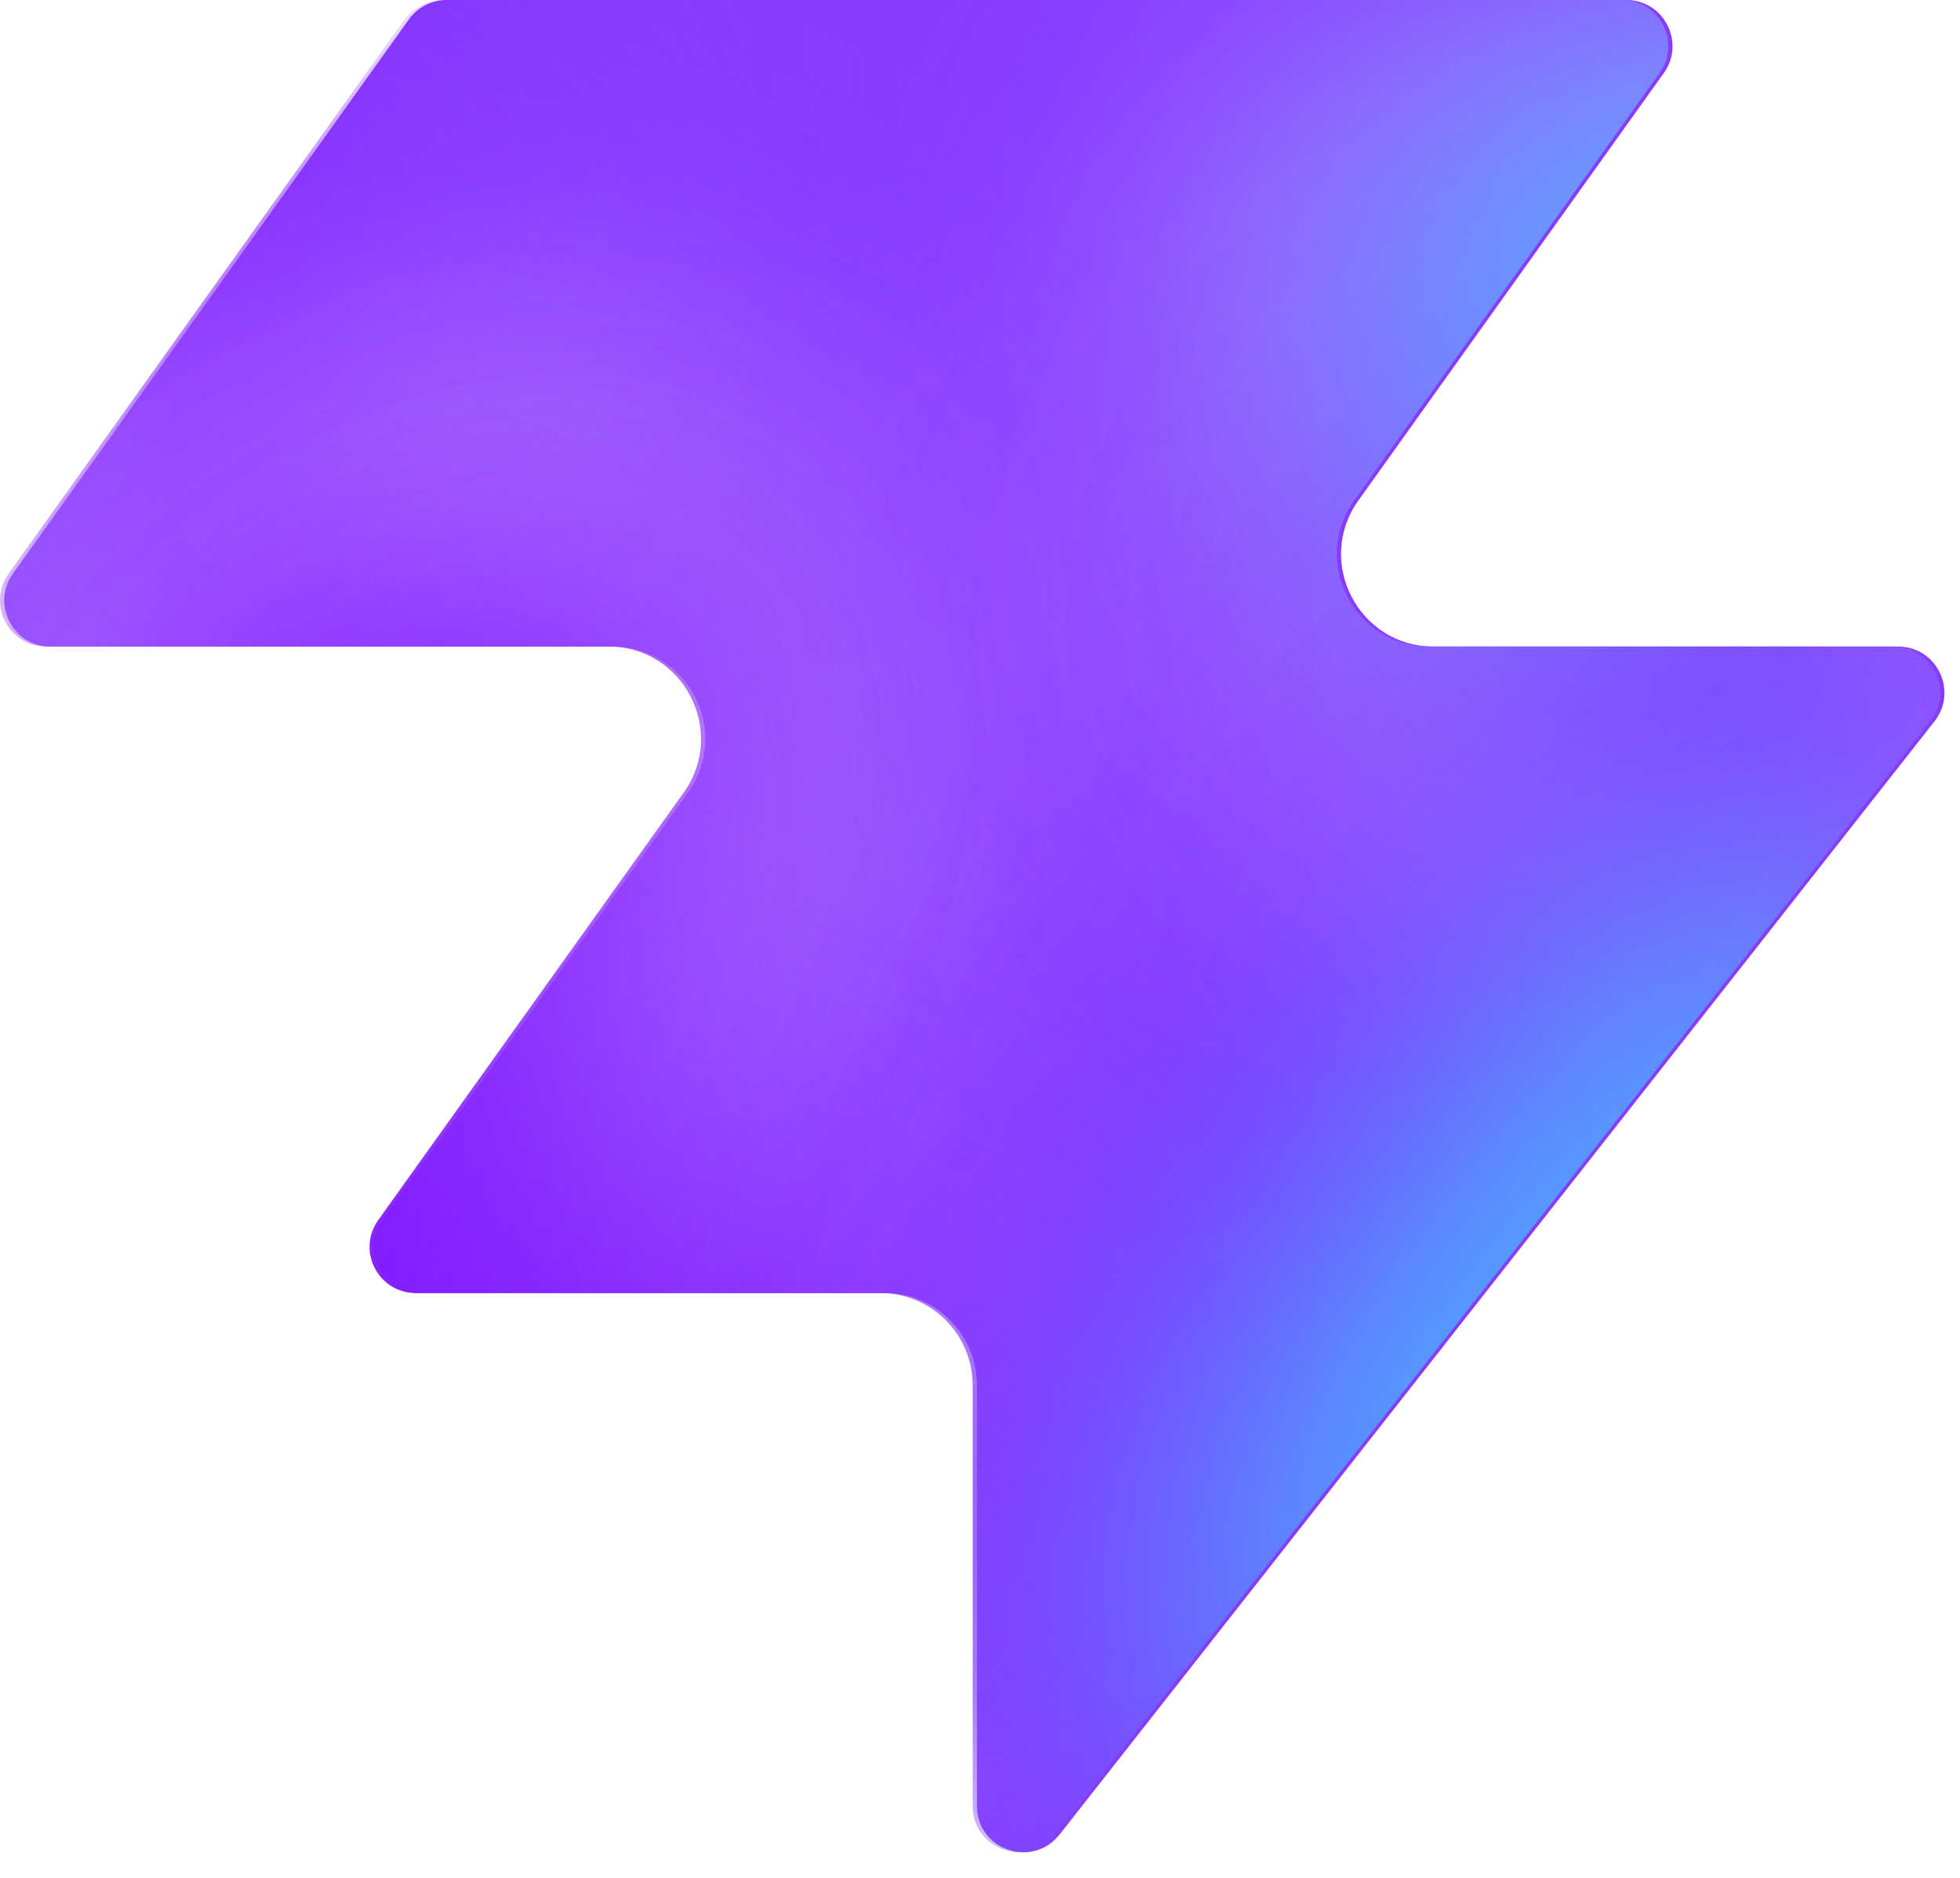
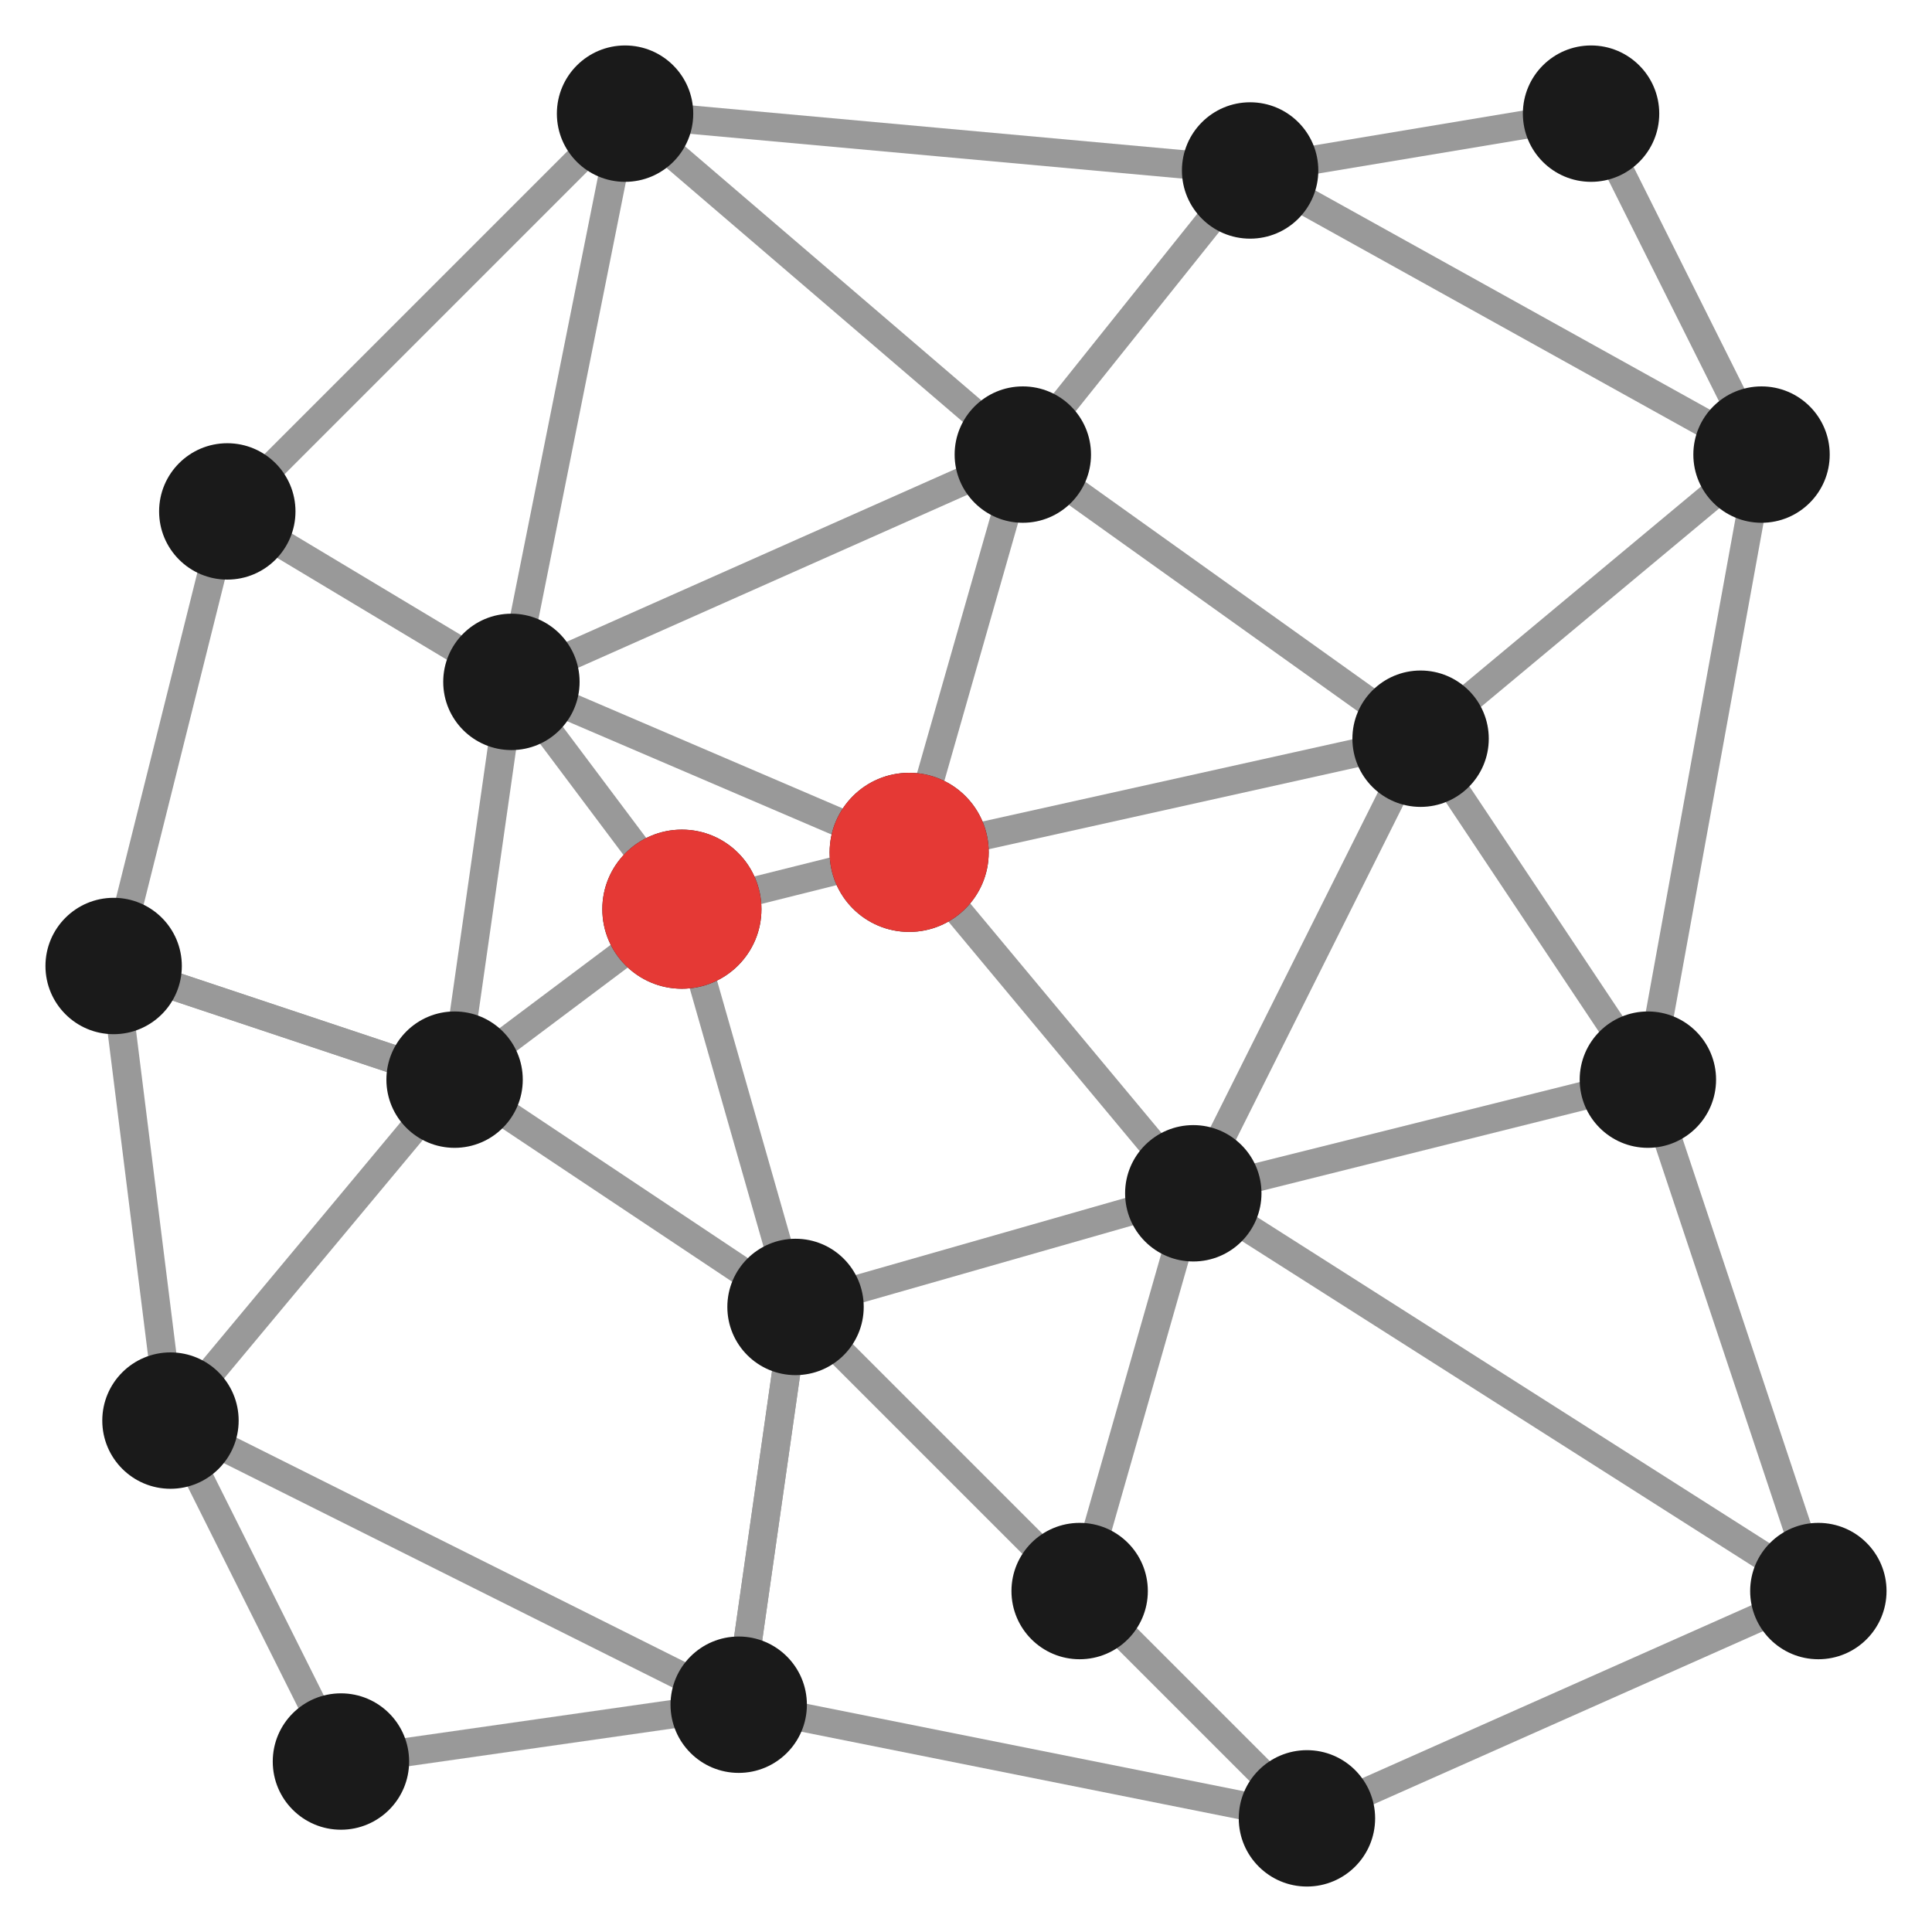
- <svg xmlns="http://www.w3.org/2000/svg" width="48" height="46" fill="none" viewBox="0 0 48 46">
-   <path fill="#863bff" d="M25.946 44.938c-.664.845-2.021.375-2.021-.698V33.937a2.26 2.26 0 0 0-2.262-2.262H10.287c-.92 0-1.456-1.04-.92-1.788l7.48-10.471c1.07-1.497 0-3.578-1.842-3.578H1.237c-.92 0-1.456-1.04-.92-1.788L10.013.474c.214-.297.556-.474.92-.474h28.894c.92 0 1.456 1.04.92 1.788l-7.48 10.471c-1.07 1.498 0 3.579 1.842 3.579h11.377c.943 0 1.473 1.088.89 1.83L25.947 44.94z" style="fill:#863bff;fill:color(display-p3 .525 .23 1);fill-opacity:1" />
-   <mask id="a" width="48" height="46" x="0" y="0" maskUnits="userSpaceOnUse" style="mask-type:alpha">
-     <path fill="#000" d="M25.842 44.938c-.664.844-2.021.375-2.021-.698V33.937a2.26 2.26 0 0 0-2.262-2.262H10.183c-.92 0-1.456-1.04-.92-1.788l7.48-10.471c1.07-1.498 0-3.579-1.842-3.579H1.133c-.92 0-1.456-1.04-.92-1.787L9.91.473c.214-.297.556-.474.92-.474h28.894c.92 0 1.456 1.04.92 1.788l-7.48 10.471c-1.07 1.498 0 3.578 1.842 3.578h11.377c.943 0 1.473 1.088.89 1.832L25.843 44.94z" style="fill:#000;fill-opacity:1" />
-   </mask>
-   <g mask="url(#a)">
-     <g filter="url(#b)">
-       <ellipse cx="5.508" cy="14.704" fill="#ede6ff" rx="5.508" ry="14.704" style="fill:#ede6ff;fill:color(display-p3 .927 .903 1);fill-opacity:1" transform="matrix(.00324 1 1 -.00324 -4.47 31.516)" />
-     </g>
-     <g filter="url(#c)">
-       <ellipse cx="10.399" cy="29.851" fill="#ede6ff" rx="10.399" ry="29.851" style="fill:#ede6ff;fill:color(display-p3 .927 .903 1);fill-opacity:1" transform="matrix(.00324 1 1 -.00324 -39.328 7.883)" />
-     </g>
-     <g filter="url(#d)">
-       <ellipse cx="5.508" cy="30.487" fill="#7e14ff" rx="5.508" ry="30.487" style="fill:#7e14ff;fill:color(display-p3 .492 .077 1);fill-opacity:1" transform="rotate(89.814 -25.913 -14.639)scale(1 -1)" />
-     </g>
-     <g filter="url(#e)">
-       <ellipse cx="5.508" cy="30.599" fill="#7e14ff" rx="5.508" ry="30.599" style="fill:#7e14ff;fill:color(display-p3 .492 .077 1);fill-opacity:1" transform="rotate(89.814 -32.644 -3.334)scale(1 -1)" />
-     </g>
-     <g filter="url(#f)">
-       <ellipse cx="5.508" cy="30.599" fill="#7e14ff" rx="5.508" ry="30.599" style="fill:#7e14ff;fill:color(display-p3 .492 .077 1);fill-opacity:1" transform="matrix(.00324 1 1 -.00324 -34.34 30.47)" />
-     </g>
-     <g filter="url(#g)">
-       <ellipse cx="14.072" cy="22.078" fill="#ede6ff" rx="14.072" ry="22.078" style="fill:#ede6ff;fill:color(display-p3 .927 .903 1);fill-opacity:1" transform="rotate(93.35 24.506 48.493)scale(-1 1)" />
-     </g>
-     <g filter="url(#h)">
-       <ellipse cx="3.47" cy="21.501" fill="#7e14ff" rx="3.47" ry="21.501" style="fill:#7e14ff;fill:color(display-p3 .492 .077 1);fill-opacity:1" transform="rotate(89.009 28.708 47.59)scale(-1 1)" />
-     </g>
-     <g filter="url(#i)">
-       <ellipse cx="3.47" cy="21.501" fill="#7e14ff" rx="3.47" ry="21.501" style="fill:#7e14ff;fill:color(display-p3 .492 .077 1);fill-opacity:1" transform="rotate(89.009 28.708 47.59)scale(-1 1)" />
-     </g>
-     <g filter="url(#j)">
-       <ellipse cx=".387" cy="8.972" fill="#7e14ff" rx="4.407" ry="29.108" style="fill:#7e14ff;fill:color(display-p3 .492 .077 1);fill-opacity:1" transform="rotate(39.51 .387 8.972)" />
-     </g>
-     <g filter="url(#k)">
-       <ellipse cx="47.523" cy="-6.092" fill="#7e14ff" rx="4.407" ry="29.108" style="fill:#7e14ff;fill:color(display-p3 .492 .077 1);fill-opacity:1" transform="rotate(37.892 47.523 -6.092)" />
-     </g>
-     <g filter="url(#l)">
-       <ellipse cx="41.412" cy="6.333" fill="#47bfff" rx="5.971" ry="9.665" style="fill:#47bfff;fill:color(display-p3 .28 .748 1);fill-opacity:1" transform="rotate(37.892 41.412 6.333)" />
-     </g>
-     <g filter="url(#m)">
-       <ellipse cx="-1.879" cy="38.332" fill="#7e14ff" rx="4.407" ry="29.108" style="fill:#7e14ff;fill:color(display-p3 .492 .077 1);fill-opacity:1" transform="rotate(37.892 -1.88 38.332)" />
-     </g>
-     <g filter="url(#n)">
-       <ellipse cx="-1.879" cy="38.332" fill="#7e14ff" rx="4.407" ry="29.108" style="fill:#7e14ff;fill:color(display-p3 .492 .077 1);fill-opacity:1" transform="rotate(37.892 -1.88 38.332)" />
-     </g>
-     <g filter="url(#o)">
-       <ellipse cx="35.651" cy="29.907" fill="#7e14ff" rx="4.407" ry="29.108" style="fill:#7e14ff;fill:color(display-p3 .492 .077 1);fill-opacity:1" transform="rotate(37.892 35.651 29.907)" />
-     </g>
-     <g filter="url(#p)">
-       <ellipse cx="38.418" cy="32.4" fill="#47bfff" rx="5.971" ry="15.297" style="fill:#47bfff;fill:color(display-p3 .28 .748 1);fill-opacity:1" transform="rotate(37.892 38.418 32.4)" />
-     </g>
+ <svg xmlns="http://www.w3.org/2000/svg" width="32" height="32" viewBox="-1 -1 34 34">
+   <g stroke="#555" stroke-width="0.5" opacity="0.6">
+     <line x1="3" y1="8" x2="10" y2="1" />
+     <line x1="10" y1="1" x2="21" y2="2" />
+     <line x1="21" y1="2" x2="30" y2="7" />
+     <line x1="30" y1="7" x2="28" y2="18" />
+     <line x1="28" y1="18" x2="31" y2="27" />
+     <line x1="31" y1="27" x2="22" y2="31" />
+     <line x1="22" y1="31" x2="12" y2="29" />
+     <line x1="12" y1="29" x2="2" y2="24" />
+     <line x1="2" y1="24" x2="1" y2="16" />
+     <line x1="1" y1="16" x2="3" y2="8" />
+     <line x1="21" y1="2" x2="27" y2="1" />
+     <line x1="27" y1="1" x2="30" y2="7" />
+     <line x1="12" y1="29" x2="5" y2="30" />
+     <line x1="5" y1="30" x2="2" y2="24" />
+     <line x1="22" y1="31" x2="18" y2="27" />
+     <line x1="18" y1="27" x2="13" y2="22" />
+     <line x1="3" y1="8" x2="8" y2="11" />
+     <line x1="10" y1="1" x2="17" y2="7" />
+     <line x1="30" y1="7" x2="24" y2="12" />
+     <line x1="28" y1="18" x2="20" y2="20" />
+     <line x1="31" y1="27" x2="20" y2="20" />
+     <line x1="12" y1="29" x2="13" y2="22" />
+     <line x1="2" y1="24" x2="7" y2="18" />
+     <line x1="1" y1="16" x2="7" y2="18" />
+     <line x1="8" y1="11" x2="17" y2="7" />
+     <line x1="17" y1="7" x2="24" y2="12" />
+     <line x1="24" y1="12" x2="20" y2="20" />
+     <line x1="20" y1="20" x2="13" y2="22" />
+     <line x1="13" y1="22" x2="7" y2="18" />
+     <line x1="7" y1="18" x2="8" y2="11" />
+     <line x1="8" y1="11" x2="15" y2="14" />
+     <line x1="17" y1="7" x2="15" y2="14" />
+     <line x1="24" y1="12" x2="15" y2="14" />
+     <line x1="20" y1="20" x2="15" y2="14" />
+     <line x1="13" y1="22" x2="11" y2="15" />
+     <line x1="7" y1="18" x2="11" y2="15" />
+     <line x1="15" y1="14" x2="11" y2="15" />
+     <line x1="8" y1="11" x2="11" y2="15" />
+     <line x1="24" y1="12" x2="28" y2="18" />
+     <line x1="13" y1="22" x2="12" y2="29" />
+     <line x1="17" y1="7" x2="21" y2="2" />
+     <line x1="7" y1="18" x2="1" y2="16" />
+     <line x1="20" y1="20" x2="18" y2="27" />
+     <line x1="10" y1="1" x2="8" y2="11" />
  </g>
-   <defs>
-     <filter id="b" width="60.045" height="41.654" x="-19.77" y="16.149" color-interpolation-filters="sRGB" filterUnits="userSpaceOnUse">
-       <feFlood flood-opacity="0" result="BackgroundImageFix" />
-       <feBlend in="SourceGraphic" in2="BackgroundImageFix" result="shape" />
-       <feGaussianBlur result="effect1_foregroundBlur_2002_17158" stdDeviation="7.659" />
-     </filter>
-     <filter id="c" width="90.34" height="51.437" x="-54.613" y="-7.533" color-interpolation-filters="sRGB" filterUnits="userSpaceOnUse">
-       <feFlood flood-opacity="0" result="BackgroundImageFix" />
-       <feBlend in="SourceGraphic" in2="BackgroundImageFix" result="shape" />
-       <feGaussianBlur result="effect1_foregroundBlur_2002_17158" stdDeviation="7.659" />
-     </filter>
-     <filter id="d" width="79.355" height="29.4" x="-49.64" y="2.03" color-interpolation-filters="sRGB" filterUnits="userSpaceOnUse">
-       <feFlood flood-opacity="0" result="BackgroundImageFix" />
-       <feBlend in="SourceGraphic" in2="BackgroundImageFix" result="shape" />
-       <feGaussianBlur result="effect1_foregroundBlur_2002_17158" stdDeviation="4.596" />
-     </filter>
-     <filter id="e" width="79.579" height="29.4" x="-45.045" y="20.029" color-interpolation-filters="sRGB" filterUnits="userSpaceOnUse">
-       <feFlood flood-opacity="0" result="BackgroundImageFix" />
-       <feBlend in="SourceGraphic" in2="BackgroundImageFix" result="shape" />
-       <feGaussianBlur result="effect1_foregroundBlur_2002_17158" stdDeviation="4.596" />
-     </filter>
-     <filter id="f" width="79.579" height="29.4" x="-43.513" y="21.178" color-interpolation-filters="sRGB" filterUnits="userSpaceOnUse">
-       <feFlood flood-opacity="0" result="BackgroundImageFix" />
-       <feBlend in="SourceGraphic" in2="BackgroundImageFix" result="shape" />
-       <feGaussianBlur result="effect1_foregroundBlur_2002_17158" stdDeviation="4.596" />
-     </filter>
-     <filter id="g" width="74.749" height="58.852" x="15.756" y="-17.901" color-interpolation-filters="sRGB" filterUnits="userSpaceOnUse">
-       <feFlood flood-opacity="0" result="BackgroundImageFix" />
-       <feBlend in="SourceGraphic" in2="BackgroundImageFix" result="shape" />
-       <feGaussianBlur result="effect1_foregroundBlur_2002_17158" stdDeviation="7.659" />
-     </filter>
-     <filter id="h" width="61.377" height="25.362" x="23.548" y="2.284" color-interpolation-filters="sRGB" filterUnits="userSpaceOnUse">
-       <feFlood flood-opacity="0" result="BackgroundImageFix" />
-       <feBlend in="SourceGraphic" in2="BackgroundImageFix" result="shape" />
-       <feGaussianBlur result="effect1_foregroundBlur_2002_17158" stdDeviation="4.596" />
-     </filter>
-     <filter id="i" width="61.377" height="25.362" x="23.548" y="2.284" color-interpolation-filters="sRGB" filterUnits="userSpaceOnUse">
-       <feFlood flood-opacity="0" result="BackgroundImageFix" />
-       <feBlend in="SourceGraphic" in2="BackgroundImageFix" result="shape" />
-       <feGaussianBlur result="effect1_foregroundBlur_2002_17158" stdDeviation="4.596" />
-     </filter>
-     <filter id="j" width="56.045" height="63.649" x="-27.636" y="-22.853" color-interpolation-filters="sRGB" filterUnits="userSpaceOnUse">
-       <feFlood flood-opacity="0" result="BackgroundImageFix" />
-       <feBlend in="SourceGraphic" in2="BackgroundImageFix" result="shape" />
-       <feGaussianBlur result="effect1_foregroundBlur_2002_17158" stdDeviation="4.596" />
-     </filter>
-     <filter id="k" width="54.814" height="64.646" x="20.116" y="-38.415" color-interpolation-filters="sRGB" filterUnits="userSpaceOnUse">
-       <feFlood flood-opacity="0" result="BackgroundImageFix" />
-       <feBlend in="SourceGraphic" in2="BackgroundImageFix" result="shape" />
-       <feGaussianBlur result="effect1_foregroundBlur_2002_17158" stdDeviation="4.596" />
-     </filter>
-     <filter id="l" width="33.541" height="35.313" x="24.641" y="-11.323" color-interpolation-filters="sRGB" filterUnits="userSpaceOnUse">
-       <feFlood flood-opacity="0" result="BackgroundImageFix" />
-       <feBlend in="SourceGraphic" in2="BackgroundImageFix" result="shape" />
-       <feGaussianBlur result="effect1_foregroundBlur_2002_17158" stdDeviation="4.596" />
-     </filter>
-     <filter id="m" width="54.814" height="64.646" x="-29.286" y="6.009" color-interpolation-filters="sRGB" filterUnits="userSpaceOnUse">
-       <feFlood flood-opacity="0" result="BackgroundImageFix" />
-       <feBlend in="SourceGraphic" in2="BackgroundImageFix" result="shape" />
-       <feGaussianBlur result="effect1_foregroundBlur_2002_17158" stdDeviation="4.596" />
-     </filter>
-     <filter id="n" width="54.814" height="64.646" x="-29.286" y="6.009" color-interpolation-filters="sRGB" filterUnits="userSpaceOnUse">
-       <feFlood flood-opacity="0" result="BackgroundImageFix" />
-       <feBlend in="SourceGraphic" in2="BackgroundImageFix" result="shape" />
-       <feGaussianBlur result="effect1_foregroundBlur_2002_17158" stdDeviation="4.596" />
-     </filter>
-     <filter id="o" width="54.814" height="64.646" x="8.244" y="-2.416" color-interpolation-filters="sRGB" filterUnits="userSpaceOnUse">
-       <feFlood flood-opacity="0" result="BackgroundImageFix" />
-       <feBlend in="SourceGraphic" in2="BackgroundImageFix" result="shape" />
-       <feGaussianBlur result="effect1_foregroundBlur_2002_17158" stdDeviation="4.596" />
-     </filter>
-     <filter id="p" width="39.409" height="43.623" x="18.713" y="10.588" color-interpolation-filters="sRGB" filterUnits="userSpaceOnUse">
-       <feFlood flood-opacity="0" result="BackgroundImageFix" />
-       <feBlend in="SourceGraphic" in2="BackgroundImageFix" result="shape" />
-       <feGaussianBlur result="effect1_foregroundBlur_2002_17158" stdDeviation="4.596" />
-     </filter>
-   </defs>
+   <g fill="#1A1A1A">
+     <circle cx="3" cy="8" r="1.2" />
+     <circle cx="10" cy="1" r="1.2" />
+     <circle cx="21" cy="2" r="1.2" />
+     <circle cx="30" cy="7" r="1.2" />
+     <circle cx="28" cy="18" r="1.2" />
+     <circle cx="31" cy="27" r="1.2" />
+     <circle cx="22" cy="31" r="1.2" />
+     <circle cx="12" cy="29" r="1.2" />
+     <circle cx="2" cy="24" r="1.2" />
+     <circle cx="1" cy="16" r="1.2" />
+     <circle cx="8" cy="11" r="1.2" />
+     <circle cx="17" cy="7" r="1.2" />
+     <circle cx="24" cy="12" r="1.2" />
+     <circle cx="20" cy="20" r="1.2" />
+     <circle cx="13" cy="22" r="1.2" />
+     <circle cx="7" cy="18" r="1.2" />
+     <circle cx="15" cy="14" r="1.4" />
+     <circle cx="11" cy="15" r="1.4" />
+     <circle cx="27" cy="1" r="1.2" />
+     <circle cx="5" cy="30" r="1.2" />
+     <circle cx="18" cy="27" r="1.2" />
+   </g>
+   <circle cx="15" cy="14" r="1.4" fill="#E53935" />
+   <circle cx="11" cy="15" r="1.4" fill="#E53935" />
</svg>
